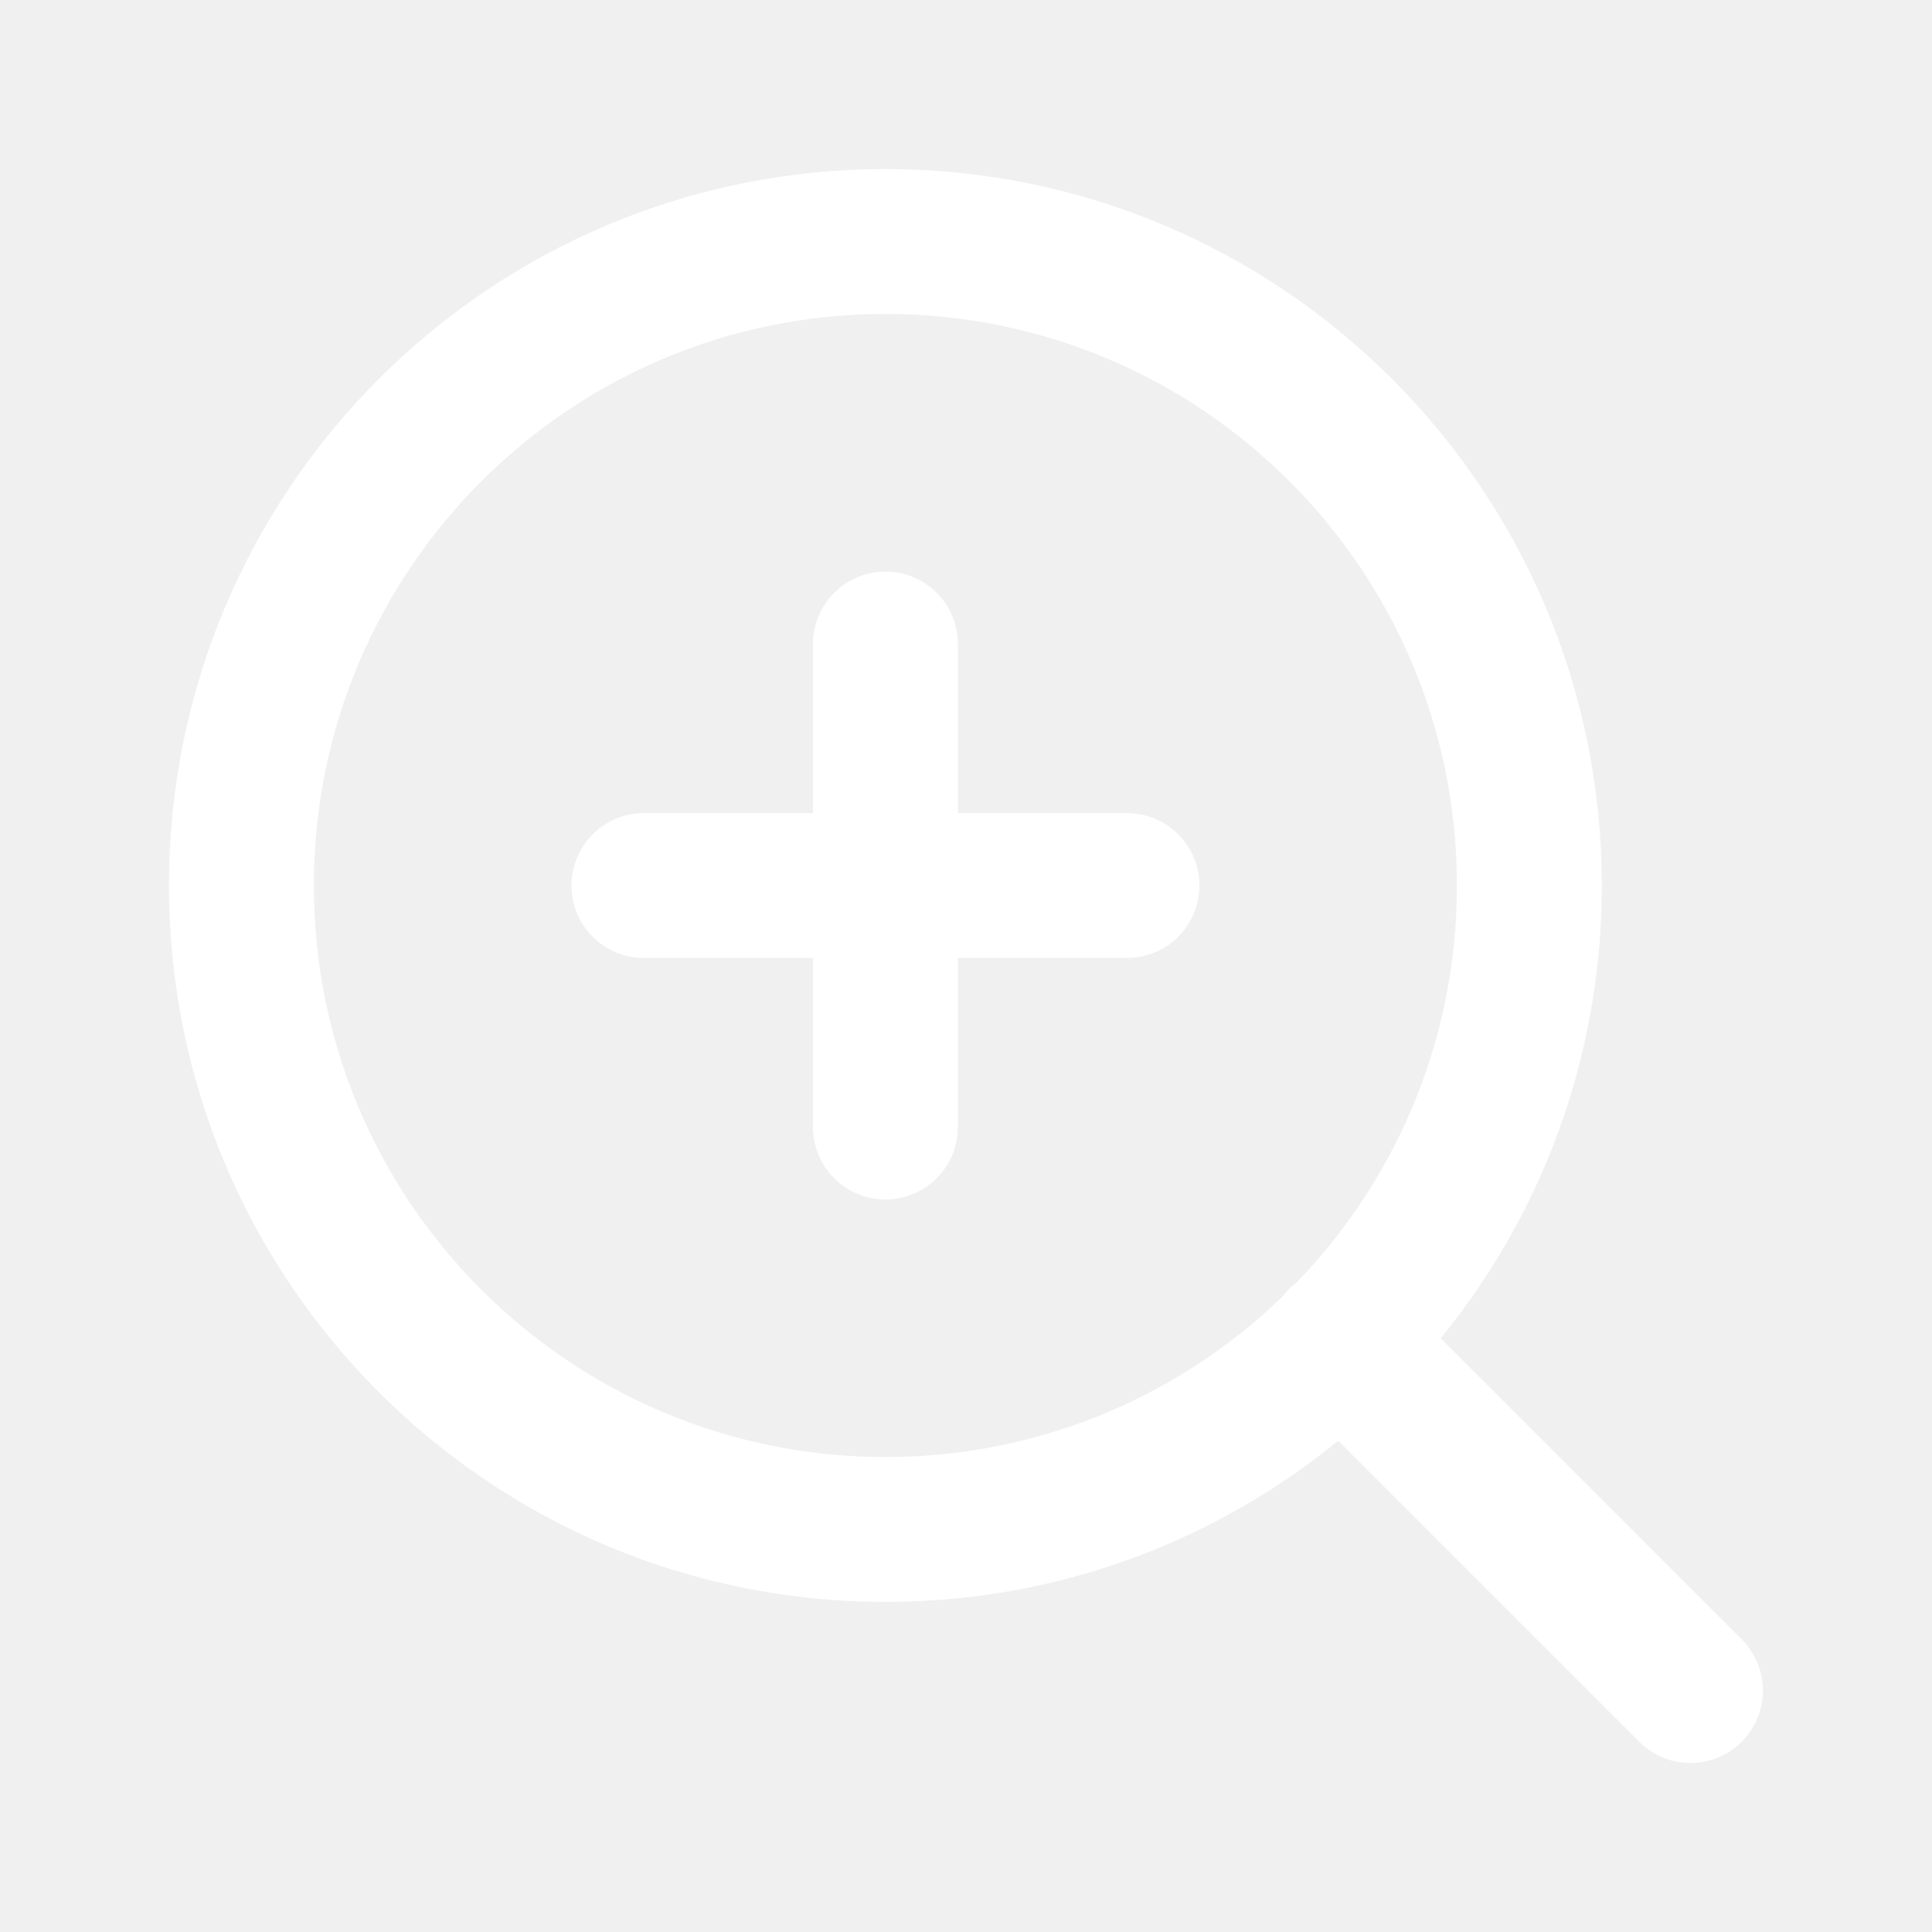
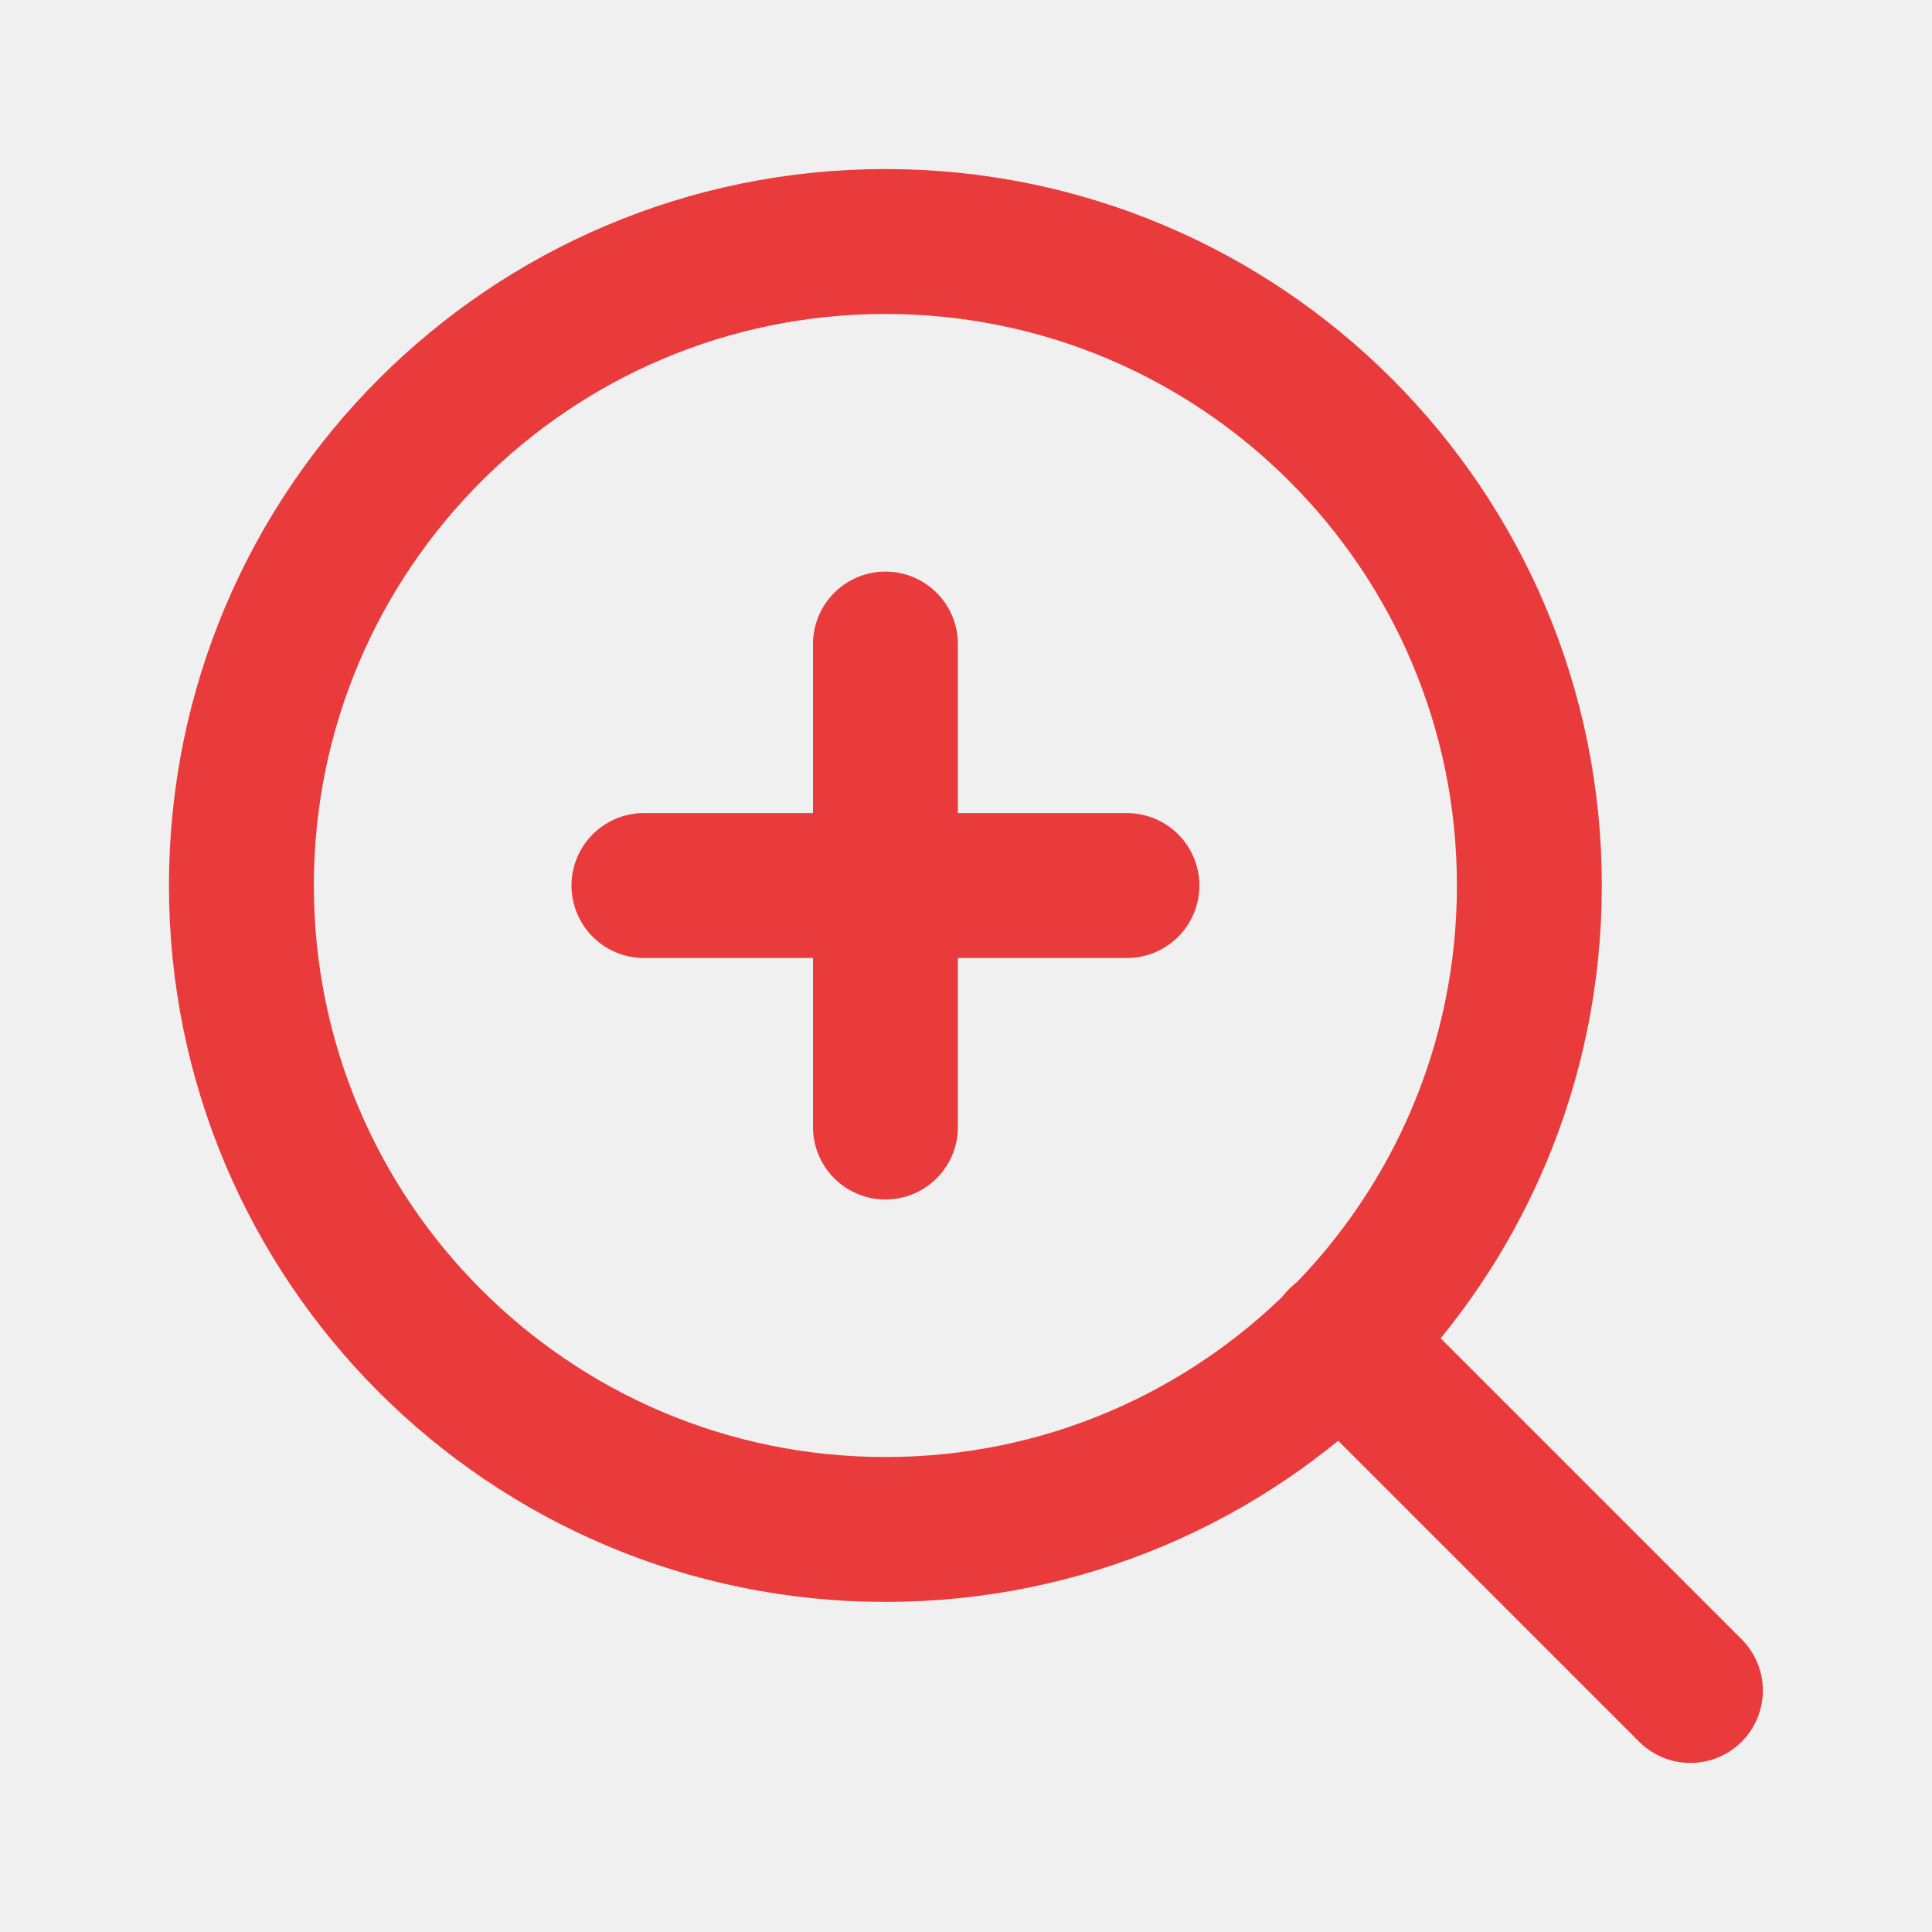
<svg xmlns="http://www.w3.org/2000/svg" width="20" height="20" viewBox="0 0 20 20" fill="none">
-   <path d="M9.166 15.833C12.848 15.833 15.832 12.849 15.832 9.167C15.832 5.485 12.848 2.5 9.166 2.5C5.484 2.5 2.499 5.485 2.499 9.167C2.499 12.849 5.484 15.833 9.166 15.833Z" stroke="white" stroke-width="1.5" stroke-linecap="round" stroke-linejoin="round" />
-   <path d="M17.499 17.5L13.874 13.875" stroke="white" stroke-width="1.5" stroke-linecap="round" stroke-linejoin="round" />
-   <path d="M9.166 6.667V11.667" stroke="white" stroke-width="1.5" stroke-linecap="round" stroke-linejoin="round" />
-   <path d="M6.666 9.167H11.666" stroke="white" stroke-width="1.5" stroke-linecap="round" stroke-linejoin="round" />
+   <path d="M9.166 15.833C12.848 15.833 15.832 12.849 15.832 9.167C15.832 5.485 12.848 2.5 9.166 2.5C5.484 2.5 2.499 5.485 2.499 9.167C2.499 12.849 5.484 15.833 9.166 15.833Z" stroke="#E93B3B" stroke-width="1.5" stroke-linecap="round" stroke-linejoin="round" />
+   <path d="M17.499 17.5L13.874 13.875" stroke="#E93B3B" stroke-width="1.5" stroke-linecap="round" stroke-linejoin="round" />
+   <path d="M9.166 6.667V11.667" stroke="#E93B3B" stroke-width="1.5" stroke-linecap="round" stroke-linejoin="round" />
+   <path d="M6.666 9.167H11.666" stroke="#E93B3B" stroke-width="1.5" stroke-linecap="round" stroke-linejoin="round" />
</svg>
